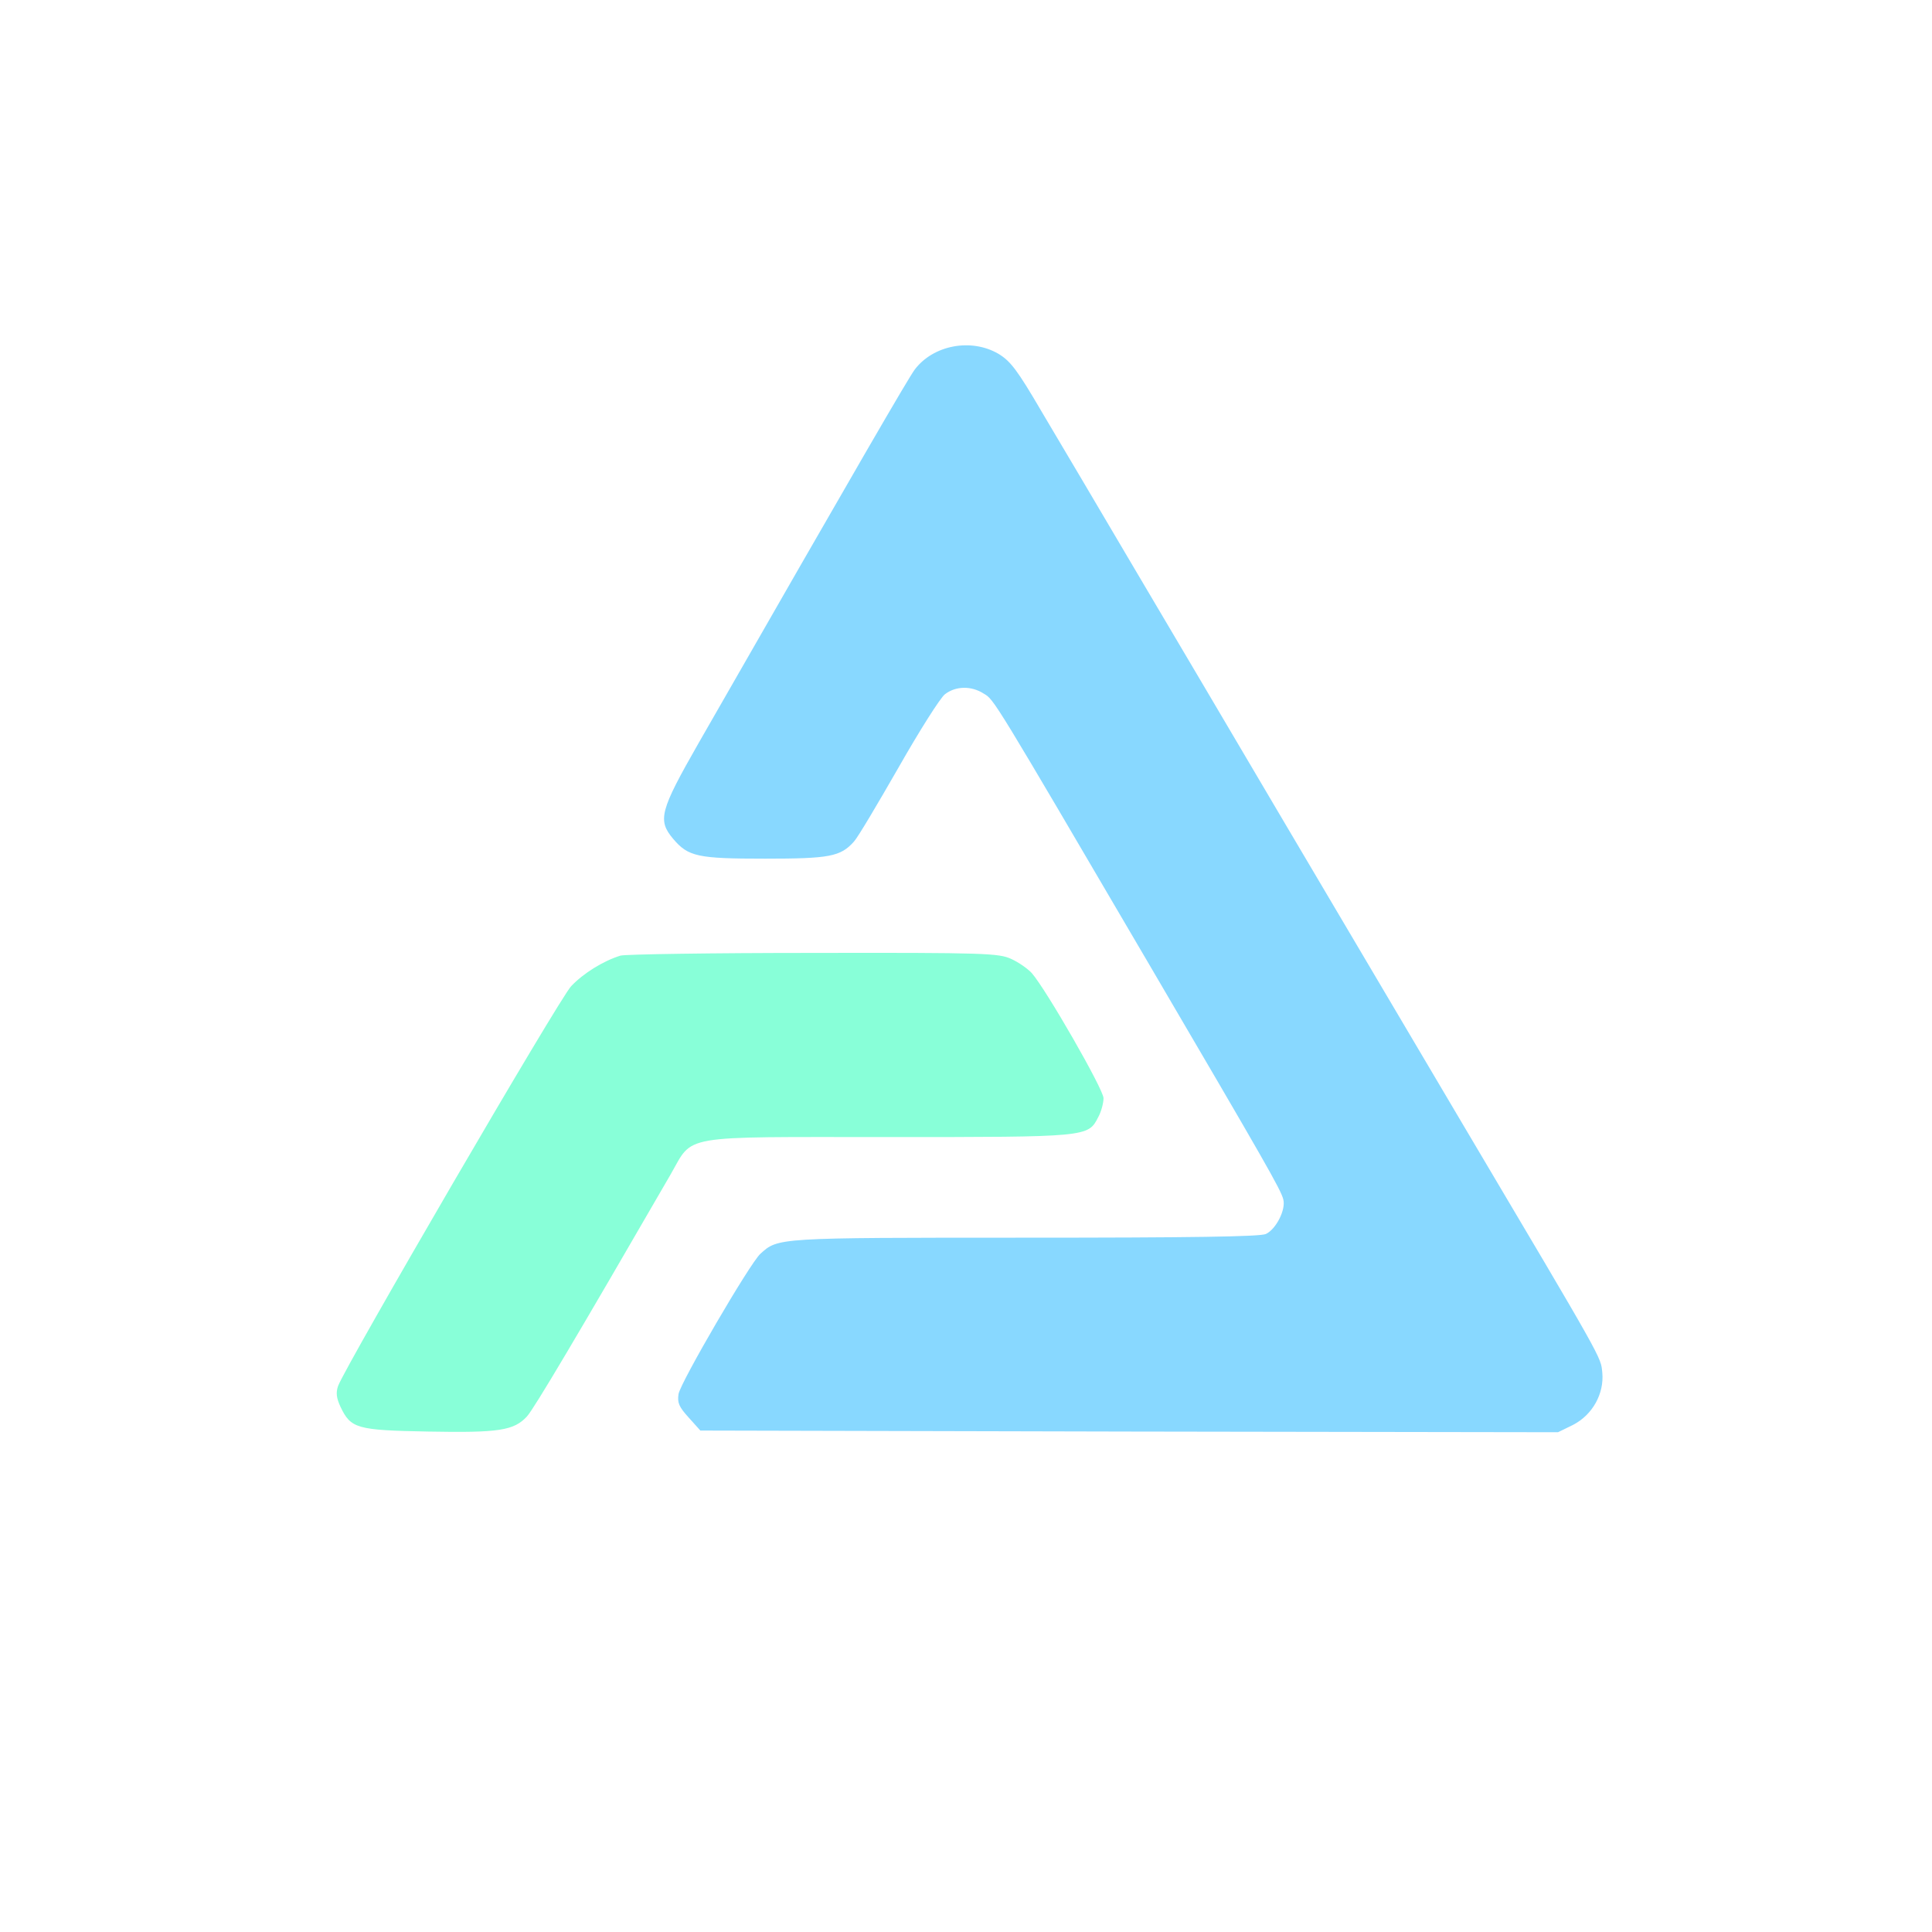
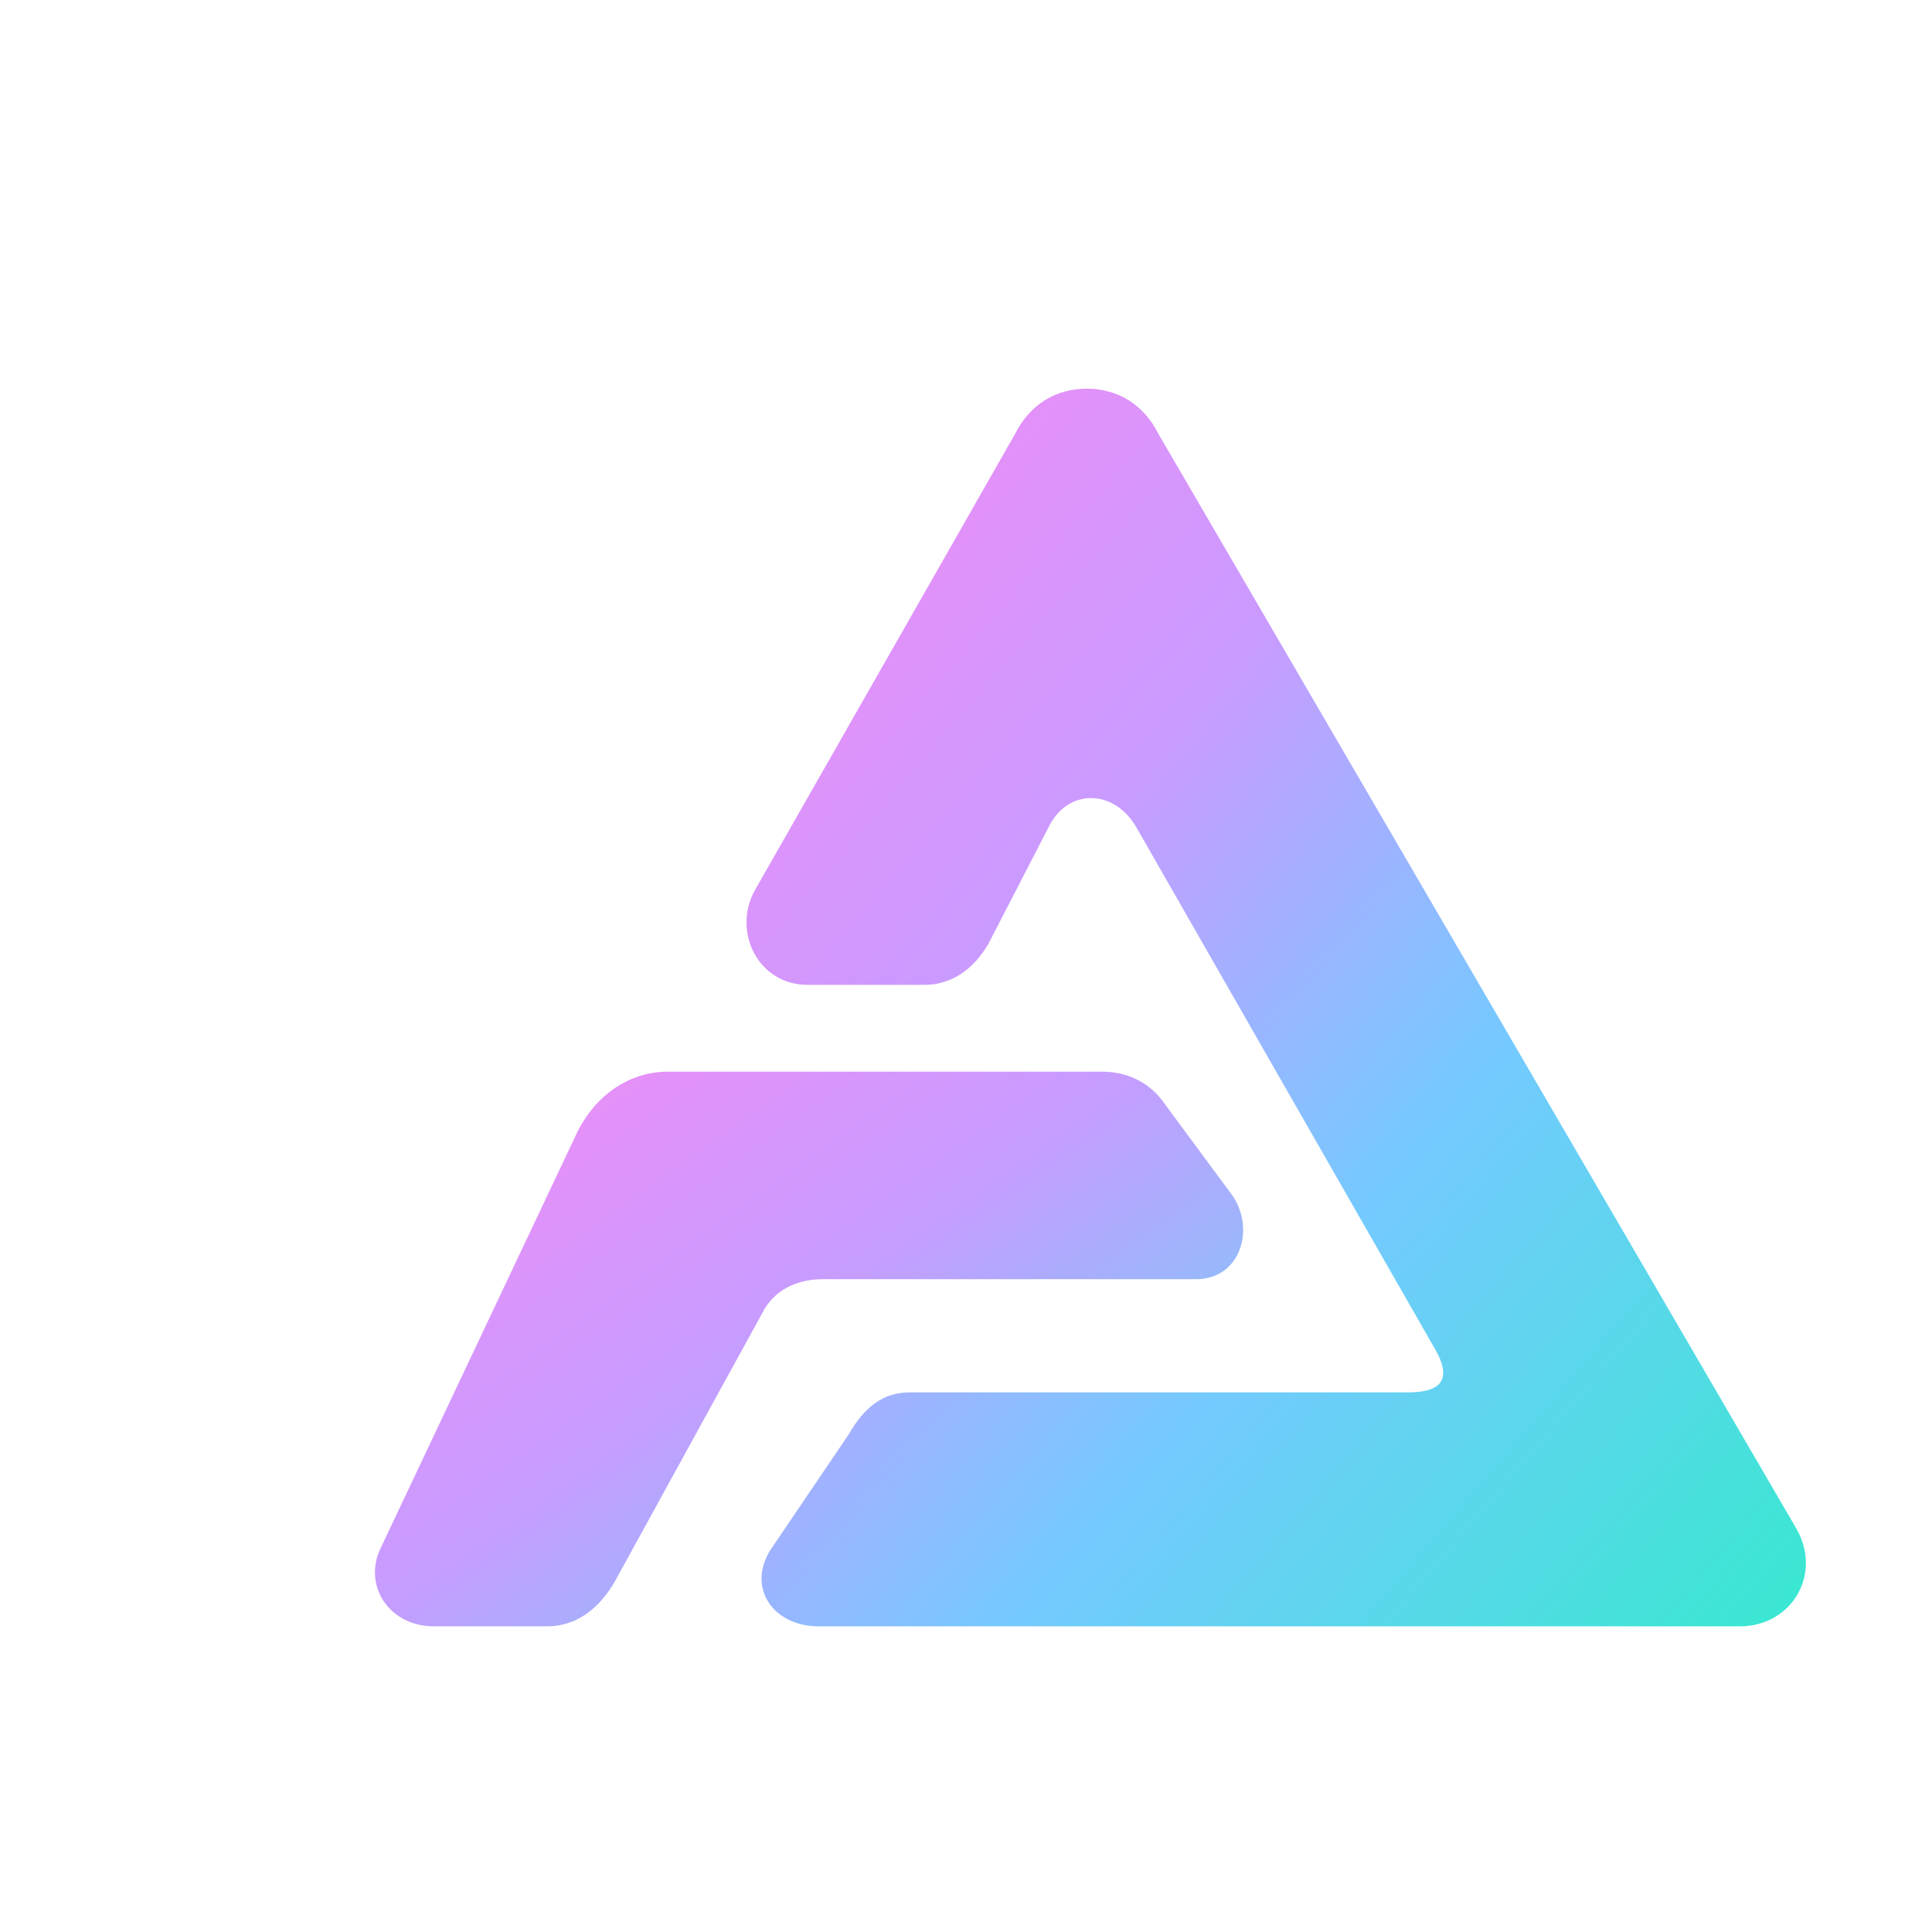
- <svg xmlns="http://www.w3.org/2000/svg" width="576" height="576" viewBox="0 0 576 576">
+ <svg xmlns="http://www.w3.org/2000/svg" viewBox="0 0 512 512">
  <defs>
-     <linearGradient id="gt" gradientUnits="userSpaceOnUse" x1="0" y1="0" x2="0" y2="576">
-       <stop offset="0" stop-color="#B388FF" />
-       <stop offset="1" stop-color="#88D8FF" />
+     <linearGradient id="logoGradient" x1="0" y1="0" x2="1" y2="1">
+       <stop offset="0" stop-color="#F58AF4" />
+       <stop offset="0.34" stop-color="#C99BFF" />
+       <stop offset="0.62" stop-color="#75C9FF" />
+       <stop offset="1" stop-color="#38E8D0" />
    </linearGradient>
-     <linearGradient id="gc" gradientUnits="userSpaceOnUse" x1="0" y1="0" x2="0" y2="576">
-       <stop offset="0" stop-color="#88D8FF" />
-       <stop offset="1" stop-color="#88FFD8" />
+     <linearGradient id="lowerGradient" x1="0" y1="0" x2="1" y2="0.9">
+       <stop offset="0" stop-color="#F58AF4" />
+       <stop offset="0.48" stop-color="#C69CFF" />
+       <stop offset="1" stop-color="#62D9F5" />
    </linearGradient>
  </defs>
-   <g transform="translate(0,576) scale(0.1,-0.1)" stroke="none">
-     <path fill="url(#gt)" d="M2977 4705 c36 -22 56 -48 129 -173 48 -81 175 -295 282 -477 107 -181     304 -514 437 -740 133 -225 374 -633 535 -905 425 -717 412 -694 417 -742 6     -63 -29 -126 -87 -156 l-45 -22 -1278 2 -1279 3 -35 39 c-29 32 -34 44 -30 70     6 35 213 390 244 418 53 48 47 48 787 48 499 0 702 3 720 11 30 14 60 72 52     103 -7 29 -52 107 -403 706 -463 790 -459 784 -490 802 -37 24 -84 23 -116 -2     -14 -11 -76 -109 -138 -218 -62 -108 -121 -208 -133 -221 -40 -45 -73 -51     -266 -51 -200 0 -228 6 -273 59 -47 56 -40 83 76 286 487 850 623 1084 644     1113 55 73 168 95 250 47z" />
-     <path fill="url(#gc)" d="M3015 2901 c22 -10 49 -29 61 -42 43 -49 214 -347     214 -373 0 -15 -7 -41 -16 -57 -30 -59 -31 -59 -626 -59 -631 0 -579 9 -649     -112 -277 -479 -407 -698 -428 -721 -39 -42 -83 -49 -295 -45 -213 4 -230 9     -261 74 -12 26 -14 42 -7 62 21 58 660 1156 695 1192 36 38 95 75 147 91 14 4     273 8 575 8 514 1 553 -1 590 -18z" />
-   </g>
+   <path fill="url(#logoGradient)" d="     M288 103 C280 103 273 107 269 115     L200 236 C194 247 201 261 214 261     L245 261 C252 261 258 257 262 250     L278 219 C283 209 295 209 301 219     L380 357 C386 367 380 369 373 369     L241 369 C234 369 229 373 225 380     L204 411 C198 421 205 431 217 431     L461 431 C475 431 483 417 476 405     L307 115 C303 107 296 103 288 103 Z" />
+   <path fill="url(#lowerGradient)" d="     M177 284 C167 284 158 290 153 300     L101 410 C96 420 103 431 115 431     L145 431 C153 431 159 426 163 419     L202 348 C205 342 211 339 218 339     L317 339 C329 339 333 325 326 316     L309 293 C305 287 299 284 292 284 Z" />
</svg>
